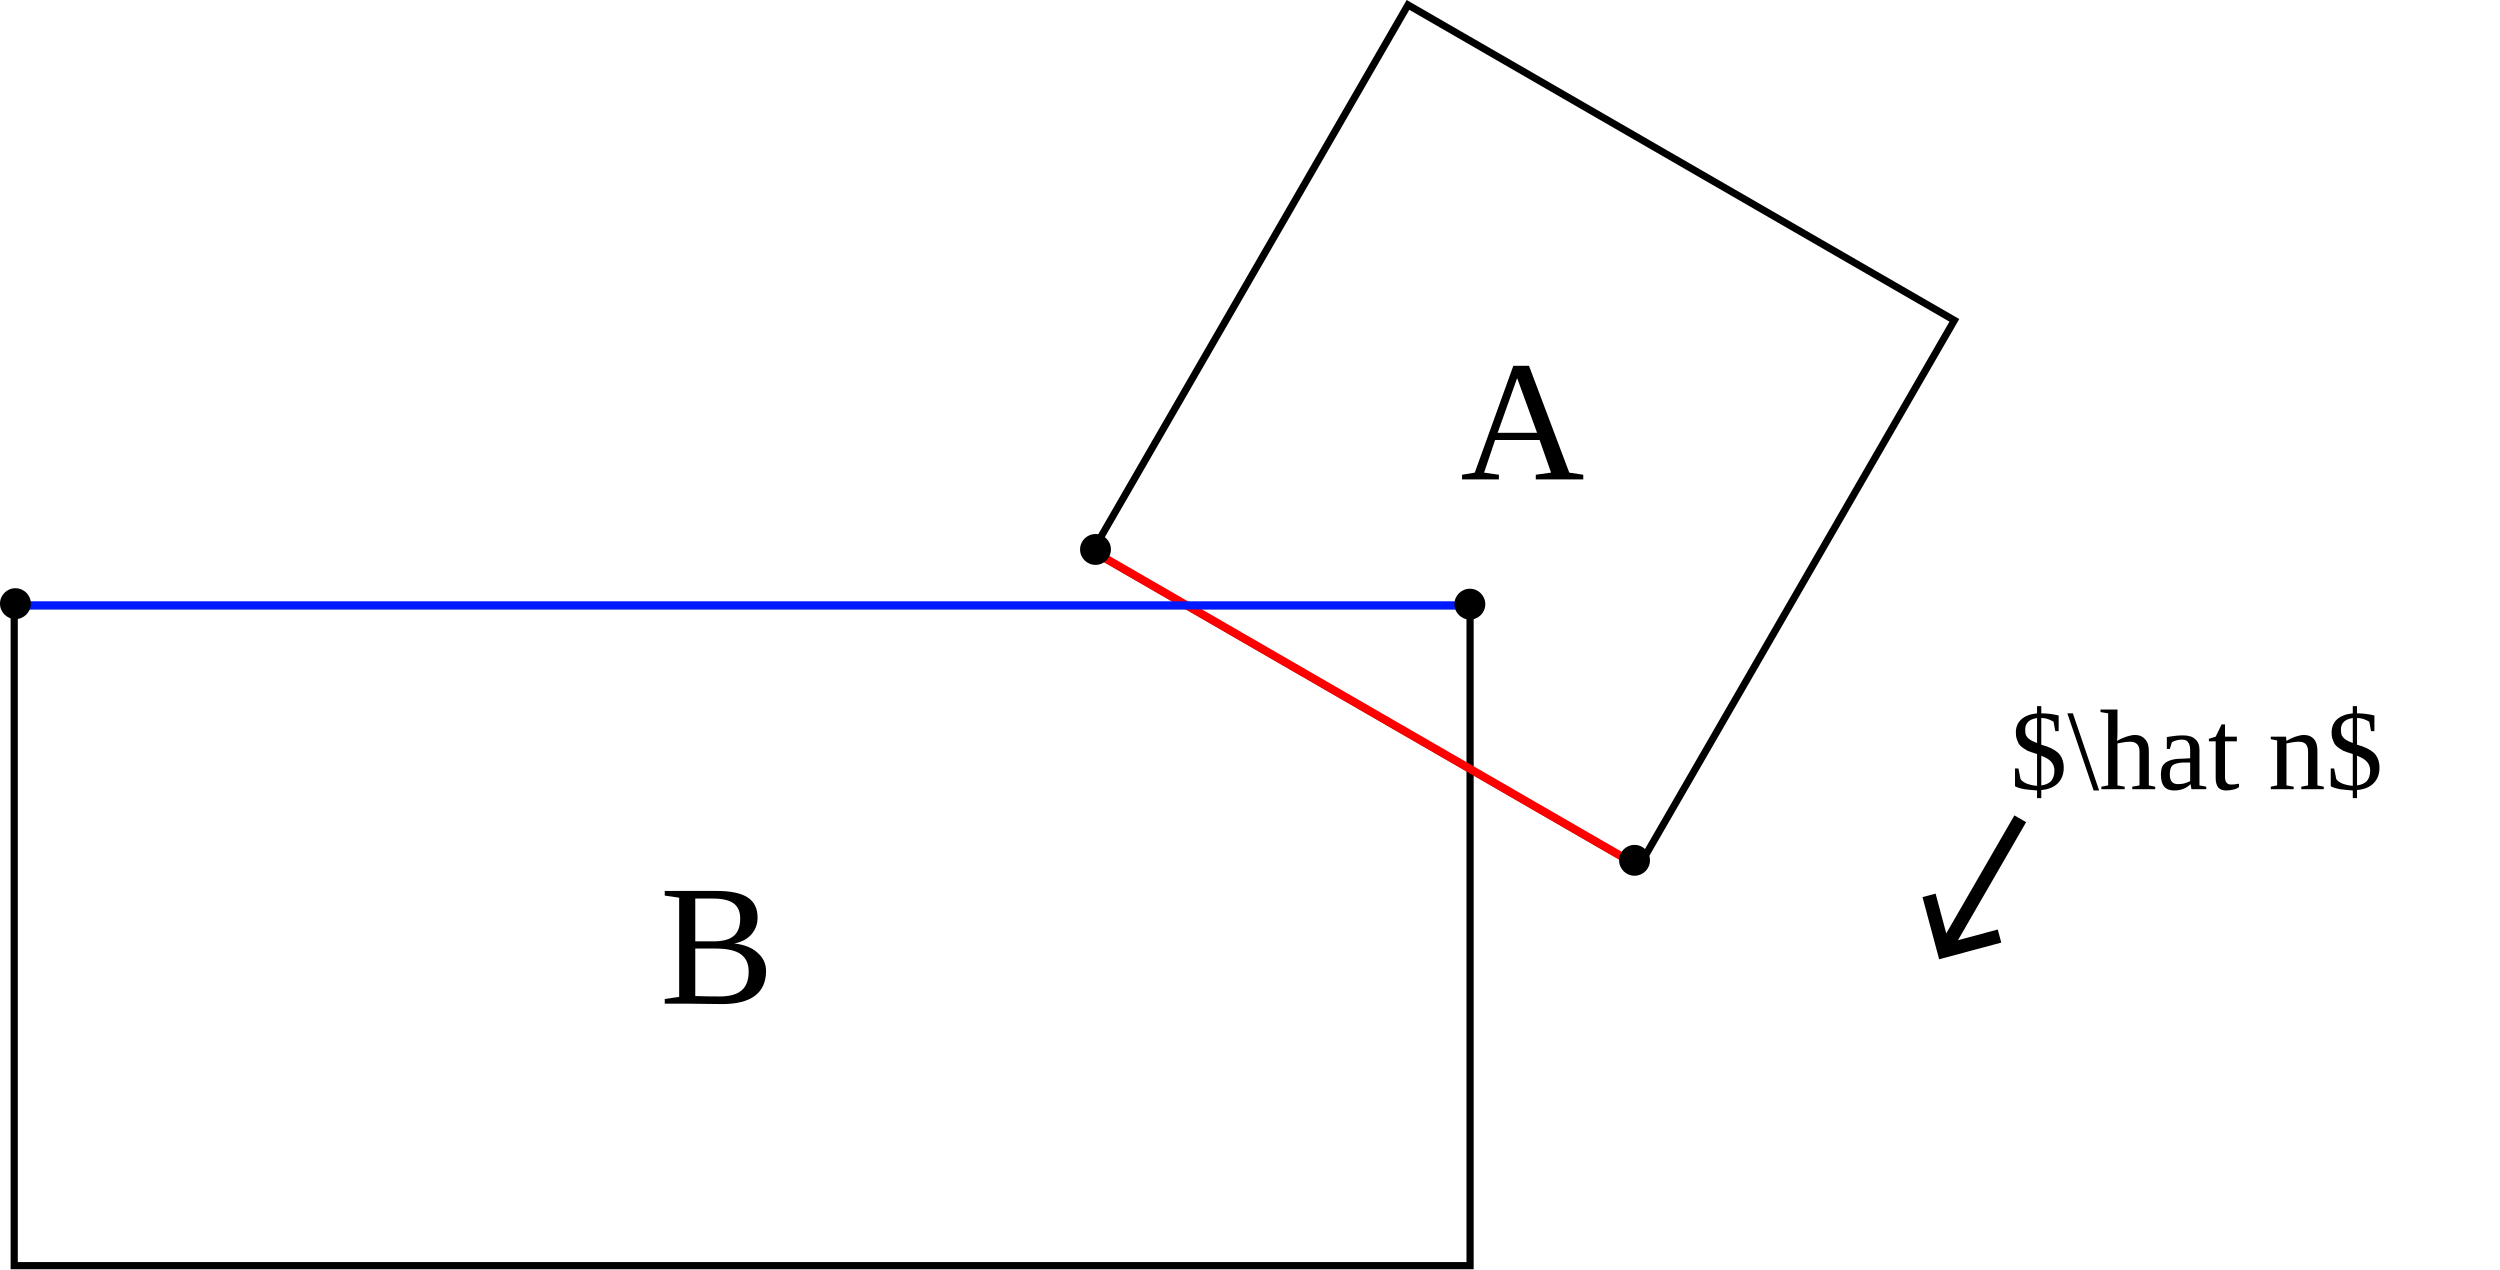
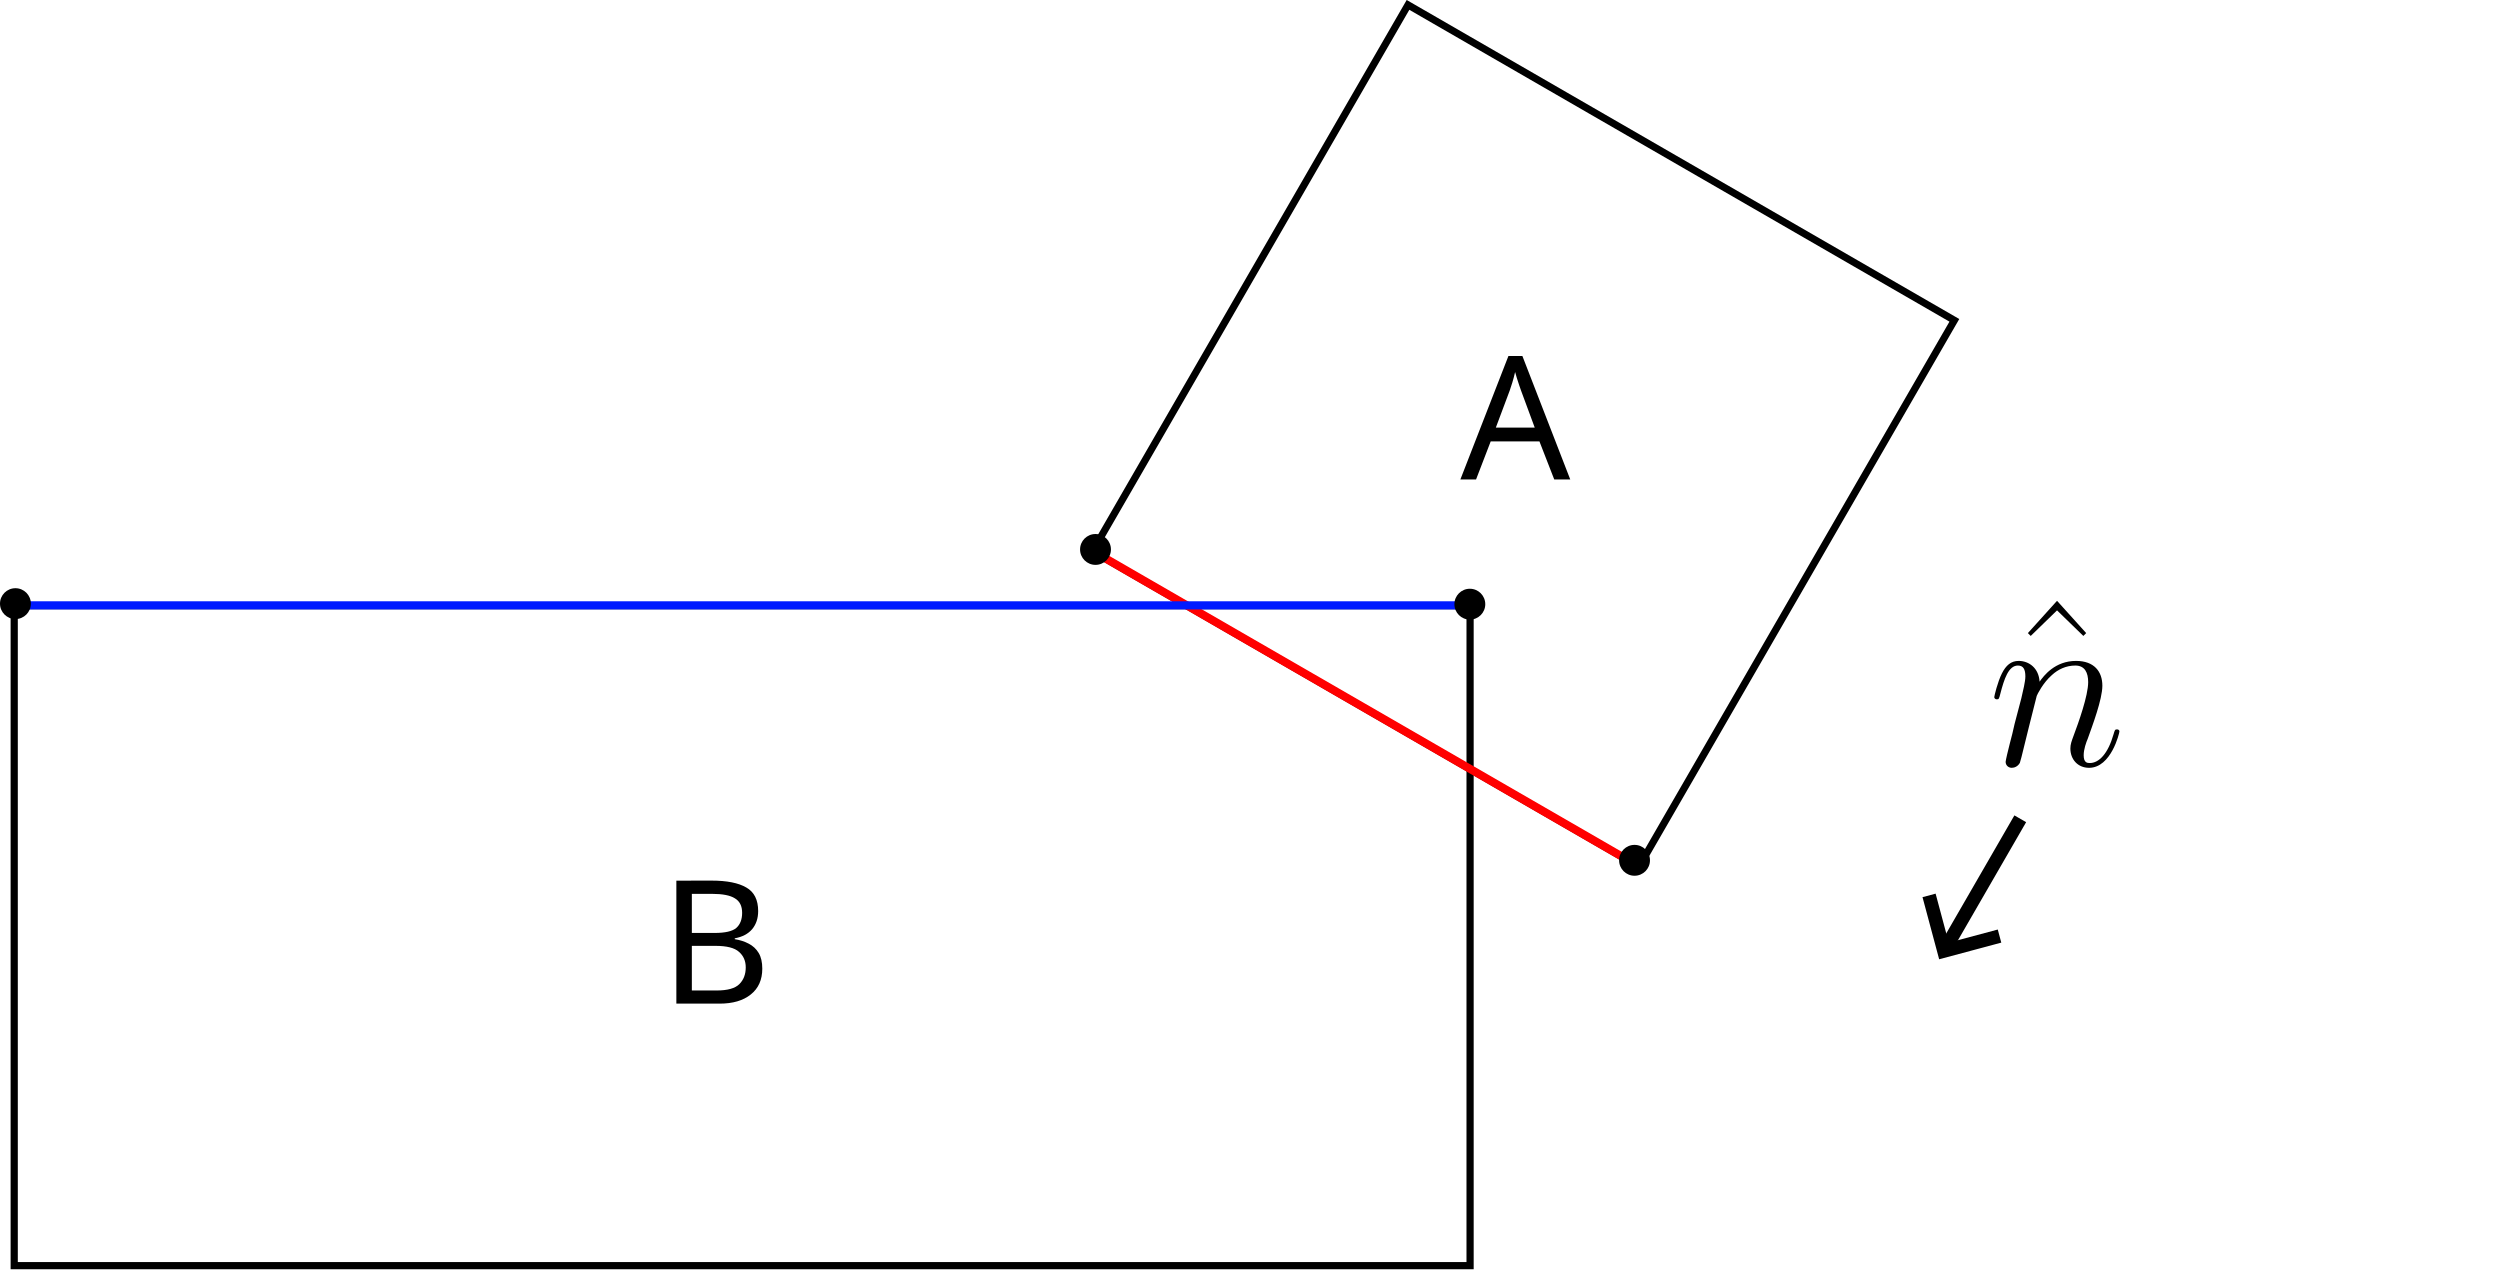
<svg xmlns="http://www.w3.org/2000/svg" width="92.17mm" height="46.794mm" viewBox="0 0 92.17 46.794" version="1.1" id="svg1">
  <defs id="defs1">
    <marker style="overflow:visible" id="ArrowWide-4" refX="0" refY="0" orient="auto-start-reverse" markerWidth="1" markerHeight="1" viewBox="0 0 1 1" preserveAspectRatio="xMidYMid">
      <path style="fill:none;stroke:context-stroke;stroke-width:1;stroke-linecap:butt" d="M 3,-3 0,0 3,3" transform="rotate(180,0.125,0)" id="path1-8" />
    </marker>
+     <g id="g9229">
+       <g id="g2268">
+         <path d="m 5.672,-17.203 -3.047,3.375 0.297,0.297 2.75,-2.672 2.75,2.672 0.297,-0.297 z m 0,0" id="path1507" />
+       </g>
+       <g id="g958">
+         <path d="M 5.109,-7.266 C 5.156,-7.406 5.781,-8.656 6.688,-9.438 c 0.641,-0.594 1.484,-1 2.453,-1 1,0 1.344,0.75 1.344,1.734 0,1.422 -1.016,4.25 -1.516,5.578 C 8.75,-2.531 8.625,-2.203 8.625,-1.766 c 0,1.125 0.766,2.016 1.953,2.016 2.312,0 3.172,-3.641 3.172,-3.797 0,-0.125 -0.094,-0.219 -0.25,-0.219 -0.219,0 -0.234,0.078 -0.359,0.5 C 12.562,-1.234 11.625,-0.25 10.656,-0.25 c -0.25,0 -0.641,-0.016 -0.641,-0.812 0,-0.625 0.266,-1.359 0.422,-1.719 0.484,-1.359 1.531,-4.125 1.531,-5.547 0,-1.484 -0.859,-2.594 -2.75,-2.594 -2.203,0 -3.375,1.547 -3.812,2.172 -0.078,-1.406 -1.094,-2.172 -2.188,-2.172 -0.797,0 -1.328,0.469 -1.75,1.312 -0.453,0.891 -0.797,2.375 -0.797,2.469 0,0.109 0.094,0.234 0.266,0.234 0.203,0 0.234,-0.031 0.375,-0.609 0.391,-1.5 0.844,-2.922 1.828,-2.922 0.578,0 0.781,0.406 0.781,1.141 0,0.547 -0.25,1.516 -0.422,2.281 L 2.797,-4.344 c -0.094,0.484 -0.375,1.594 -0.5,2.047 C 2.125,-1.656 1.859,-0.5 1.859,-0.375 1.859,-0.031 2.125,0.25 2.5,0.25 c 0.297,0 0.641,-0.156 0.844,-0.516 0.047,-0.125 0.281,-1 0.391,-1.5 l 0.547,-2.219 z m 0,0" id="path3027" />
+       </g>
+     </g>
  </defs>
-   <g id="layer1" transform="translate(-15.64413,-112.5675)">
-     <rect style="fill:none;stroke:#000000;stroke-width:0.265;stroke-opacity:1" id="rect3" width="53.675" height="24.333" x="16.168" y="134.897" />
-     <rect style="fill:none;stroke:#000000;stroke-width:0.265;stroke-opacity:1" id="rect4" width="23.259" height="23.259" x="114.878" y="63.866" transform="rotate(30)" />
-     <path style="fill:none;stroke:#000000;stroke-width:0.5;stroke-dasharray:none;stroke-opacity:1;marker-end:url(#ArrowWide-4)" d="m 90.127,142.754 -2.751,4.765" id="path4" />
-     <text xml:space="preserve" style="font-size:6.35px;writing-mode:lr-tb;direction:ltr;fill:#000000;fill-opacity:1;stroke:none;stroke-width:0.5;stroke-dasharray:none;stroke-opacity:1" x="39.964" y="149.568" id="text6">
-       <tspan id="tspan6" style="font-size:6.35px;fill:#000000;fill-opacity:1;stroke:none;stroke-width:0.5" x="39.964" y="149.568">B</tspan>
-     </text>
-     <text xml:space="preserve" style="font-size:6.35px;writing-mode:lr-tb;direction:ltr;fill:#000000;fill-opacity:1;stroke:none;stroke-width:0.5;stroke-dasharray:none;stroke-opacity:1" x="69.485" y="130.245" id="text7">
-       <tspan id="tspan7" style="font-size:6.35px;fill:#000000;fill-opacity:1;stroke:none;stroke-width:0.5" x="69.485" y="130.245">A</tspan>
-     </text>
-     <text xml:space="preserve" style="font-size:4.233px;writing-mode:lr-tb;direction:ltr;fill:#000000;fill-opacity:1;stroke:none;stroke-width:0.5;stroke-dasharray:none;stroke-opacity:1" x="89.746" y="141.665" id="text8">
-       <tspan id="tspan8" style="font-size:4.233px;stroke-width:0.5" x="89.746" y="141.665">$\hat n$</tspan>
-     </text>
-     <path style="fill:none;fill-opacity:1;stroke:#ff0000;stroke-width:0.3;stroke-dasharray:none;stroke-opacity:1" d="m 56.002,132.925 20.004,11.549" id="path8" />
-     <path style="fill:none;fill-opacity:1;stroke:#001aff;stroke-width:0.3;stroke-dasharray:none;stroke-opacity:1" d="m 16.15,134.886 h 53.515" id="path11" />
-     <circle style="fill:#000000;fill-opacity:1;stroke:none;stroke-width:0.3;stroke-dasharray:none;stroke-opacity:1" id="circle11" cx="16.213" cy="134.823" r="0.569" />
-     <circle style="fill:#000000;fill-opacity:1;stroke:none;stroke-width:0.3;stroke-dasharray:none;stroke-opacity:1" id="circle12" cx="69.835" cy="134.842" r="0.569" />
-     <circle style="fill:#000000;fill-opacity:1;stroke:none;stroke-width:0.3;stroke-dasharray:none;stroke-opacity:1" id="circle13" cx="56.033" cy="132.825" r="0.569" />
-     <circle style="fill:#000000;fill-opacity:1;stroke:none;stroke-width:0.3;stroke-dasharray:none;stroke-opacity:1" id="circle14" cx="75.906" cy="144.286" r="0.569" />
+   <rect style="fill:none;stroke:#000000;stroke-width:0.265;stroke-opacity:1" id="rect3" width="53.675" height="24.333" x="0.524" y="22.329" />
+   <rect style="fill:none;stroke:#000000;stroke-width:0.265;stroke-opacity:1" id="rect4" width="23.259" height="23.259" x="45.046" y="-25.799" transform="rotate(30)" />
+   <path style="fill:none;stroke:#000000;stroke-width:0.5;stroke-dasharray:none;stroke-opacity:1;marker-end:url(#ArrowWide-4)" d="m 74.483,30.187 -2.751,4.765" id="path4" />
+   <path style="font-size:6.35px;stroke-width:0.5" d="m 26.231,32.466 q 0.851,0 1.283,0.254 0.438,0.248 0.438,0.87 0,0.4 -0.222,0.667 -0.222,0.26 -0.641,0.337 v 0.032 q 0.286,0.044 0.514,0.165 0.235,0.121 0.368,0.343 0.133,0.222 0.133,0.578 0,0.616 -0.425,0.953 -0.419,0.337 -1.149,0.337 h -1.594 v -4.534 z m 0.114,1.93 q 0.584,0 0.8,-0.184 0.216,-0.191 0.216,-0.559 0,-0.375 -0.267,-0.533 -0.26,-0.165 -0.838,-0.165 h -0.749 v 1.441 z m -0.838,0.476 v 1.645 h 0.914 q 0.603,0 0.838,-0.235 0.235,-0.235 0.235,-0.616 0,-0.356 -0.248,-0.572 -0.241,-0.222 -0.87,-0.222 z" id="text6" aria-label="B" />
+   <path style="font-size:6.35px;stroke-width:0.5" d="m 57.302,17.677 -0.546,-1.403 H 54.959 l -0.54,1.403 H 53.841 l 1.772,-4.553 H 56.127 l 1.765,4.553 z m -1.226,-3.283 q -0.019,-0.051 -0.064,-0.184 -0.044,-0.133 -0.089,-0.273 -0.038,-0.146 -0.064,-0.222 -0.044,0.197 -0.102,0.387 -0.057,0.184 -0.095,0.292 l -0.514,1.372 h 1.435 z" id="text7" aria-label="A" />
+   <path style="fill:none;fill-opacity:1;stroke:#ff0000;stroke-width:0.3;stroke-dasharray:none;stroke-opacity:1" d="M 40.357,20.357 60.362,31.907" id="path8" />
+   <path style="fill:none;fill-opacity:1;stroke:#001aff;stroke-width:0.3;stroke-dasharray:none;stroke-opacity:1" d="M 0.506,22.318 H 54.021" id="path11" />
+   <circle style="fill:#000000;fill-opacity:1;stroke:none;stroke-width:0.3;stroke-dasharray:none;stroke-opacity:1" id="circle11" cx="0.569" cy="22.255" r="0.569" />
+   <circle style="fill:#000000;fill-opacity:1;stroke:none;stroke-width:0.3;stroke-dasharray:none;stroke-opacity:1" id="circle12" cx="54.19" cy="22.275" r="0.569" />
+   <circle style="fill:#000000;fill-opacity:1;stroke:none;stroke-width:0.3;stroke-dasharray:none;stroke-opacity:1" id="circle13" cx="40.389" cy="20.257" r="0.569" />
+   <circle style="fill:#000000;fill-opacity:1;stroke:none;stroke-width:0.3;stroke-dasharray:none;stroke-opacity:1" id="circle14" cx="60.262" cy="31.718" r="0.569" />
+   <g transform="translate(73.52487,22.15023)" id="g1">
+     <g fill="#000000" fill-opacity="1" id="g3" transform="matrix(0.352778,0,0,0.352778,-0.940109,-0.70657)">
+       <g id="use2" transform="translate(3.552,19.206)">
+         <path d="m 5.672,-17.203 -3.047,3.375 0.297,0.297 2.75,-2.672 2.75,2.672 0.297,-0.297 z m 0,0" id="path4-1" />
+       </g>
+     </g>
+     <g fill="#000000" fill-opacity="1" id="g4" transform="matrix(0.352778,0,0,0.352778,-0.940109,-0.70657)">
+       <g id="use3" transform="translate(1.993,19.207)">
+         <path d="M 5.109,-7.266 C 5.156,-7.406 5.781,-8.656 6.688,-9.438 c 0.641,-0.594 1.484,-1 2.453,-1 1,0 1.344,0.75 1.344,1.734 0,1.422 -1.016,4.25 -1.516,5.578 C 8.75,-2.531 8.625,-2.203 8.625,-1.766 c 0,1.125 0.766,2.016 1.953,2.016 2.312,0 3.172,-3.641 3.172,-3.797 0,-0.125 -0.094,-0.219 -0.25,-0.219 -0.219,0 -0.234,0.078 -0.359,0.5 C 12.562,-1.234 11.625,-0.25 10.656,-0.25 c -0.25,0 -0.641,-0.016 -0.641,-0.812 0,-0.625 0.266,-1.359 0.422,-1.719 0.484,-1.359 1.531,-4.125 1.531,-5.547 0,-1.484 -0.859,-2.594 -2.75,-2.594 -2.203,0 -3.375,1.547 -3.812,2.172 -0.078,-1.406 -1.094,-2.172 -2.188,-2.172 -0.797,0 -1.328,0.469 -1.75,1.312 -0.453,0.891 -0.797,2.375 -0.797,2.469 0,0.109 0.094,0.234 0.266,0.234 0.203,0 0.234,-0.031 0.375,-0.609 0.391,-1.5 0.844,-2.922 1.828,-2.922 0.578,0 0.781,0.406 0.781,1.141 0,0.547 -0.25,1.516 -0.422,2.281 L 2.797,-4.344 c -0.094,0.484 -0.375,1.594 -0.5,2.047 C 2.125,-1.656 1.859,-0.5 1.859,-0.375 1.859,-0.031 2.125,0.25 2.5,0.25 c 0.297,0 0.641,-0.156 0.844,-0.516 0.047,-0.125 0.281,-1 0.391,-1.5 l 0.547,-2.219 z m 0,0" id="path5" />
+       </g>
+     </g>
  </g>
</svg>
